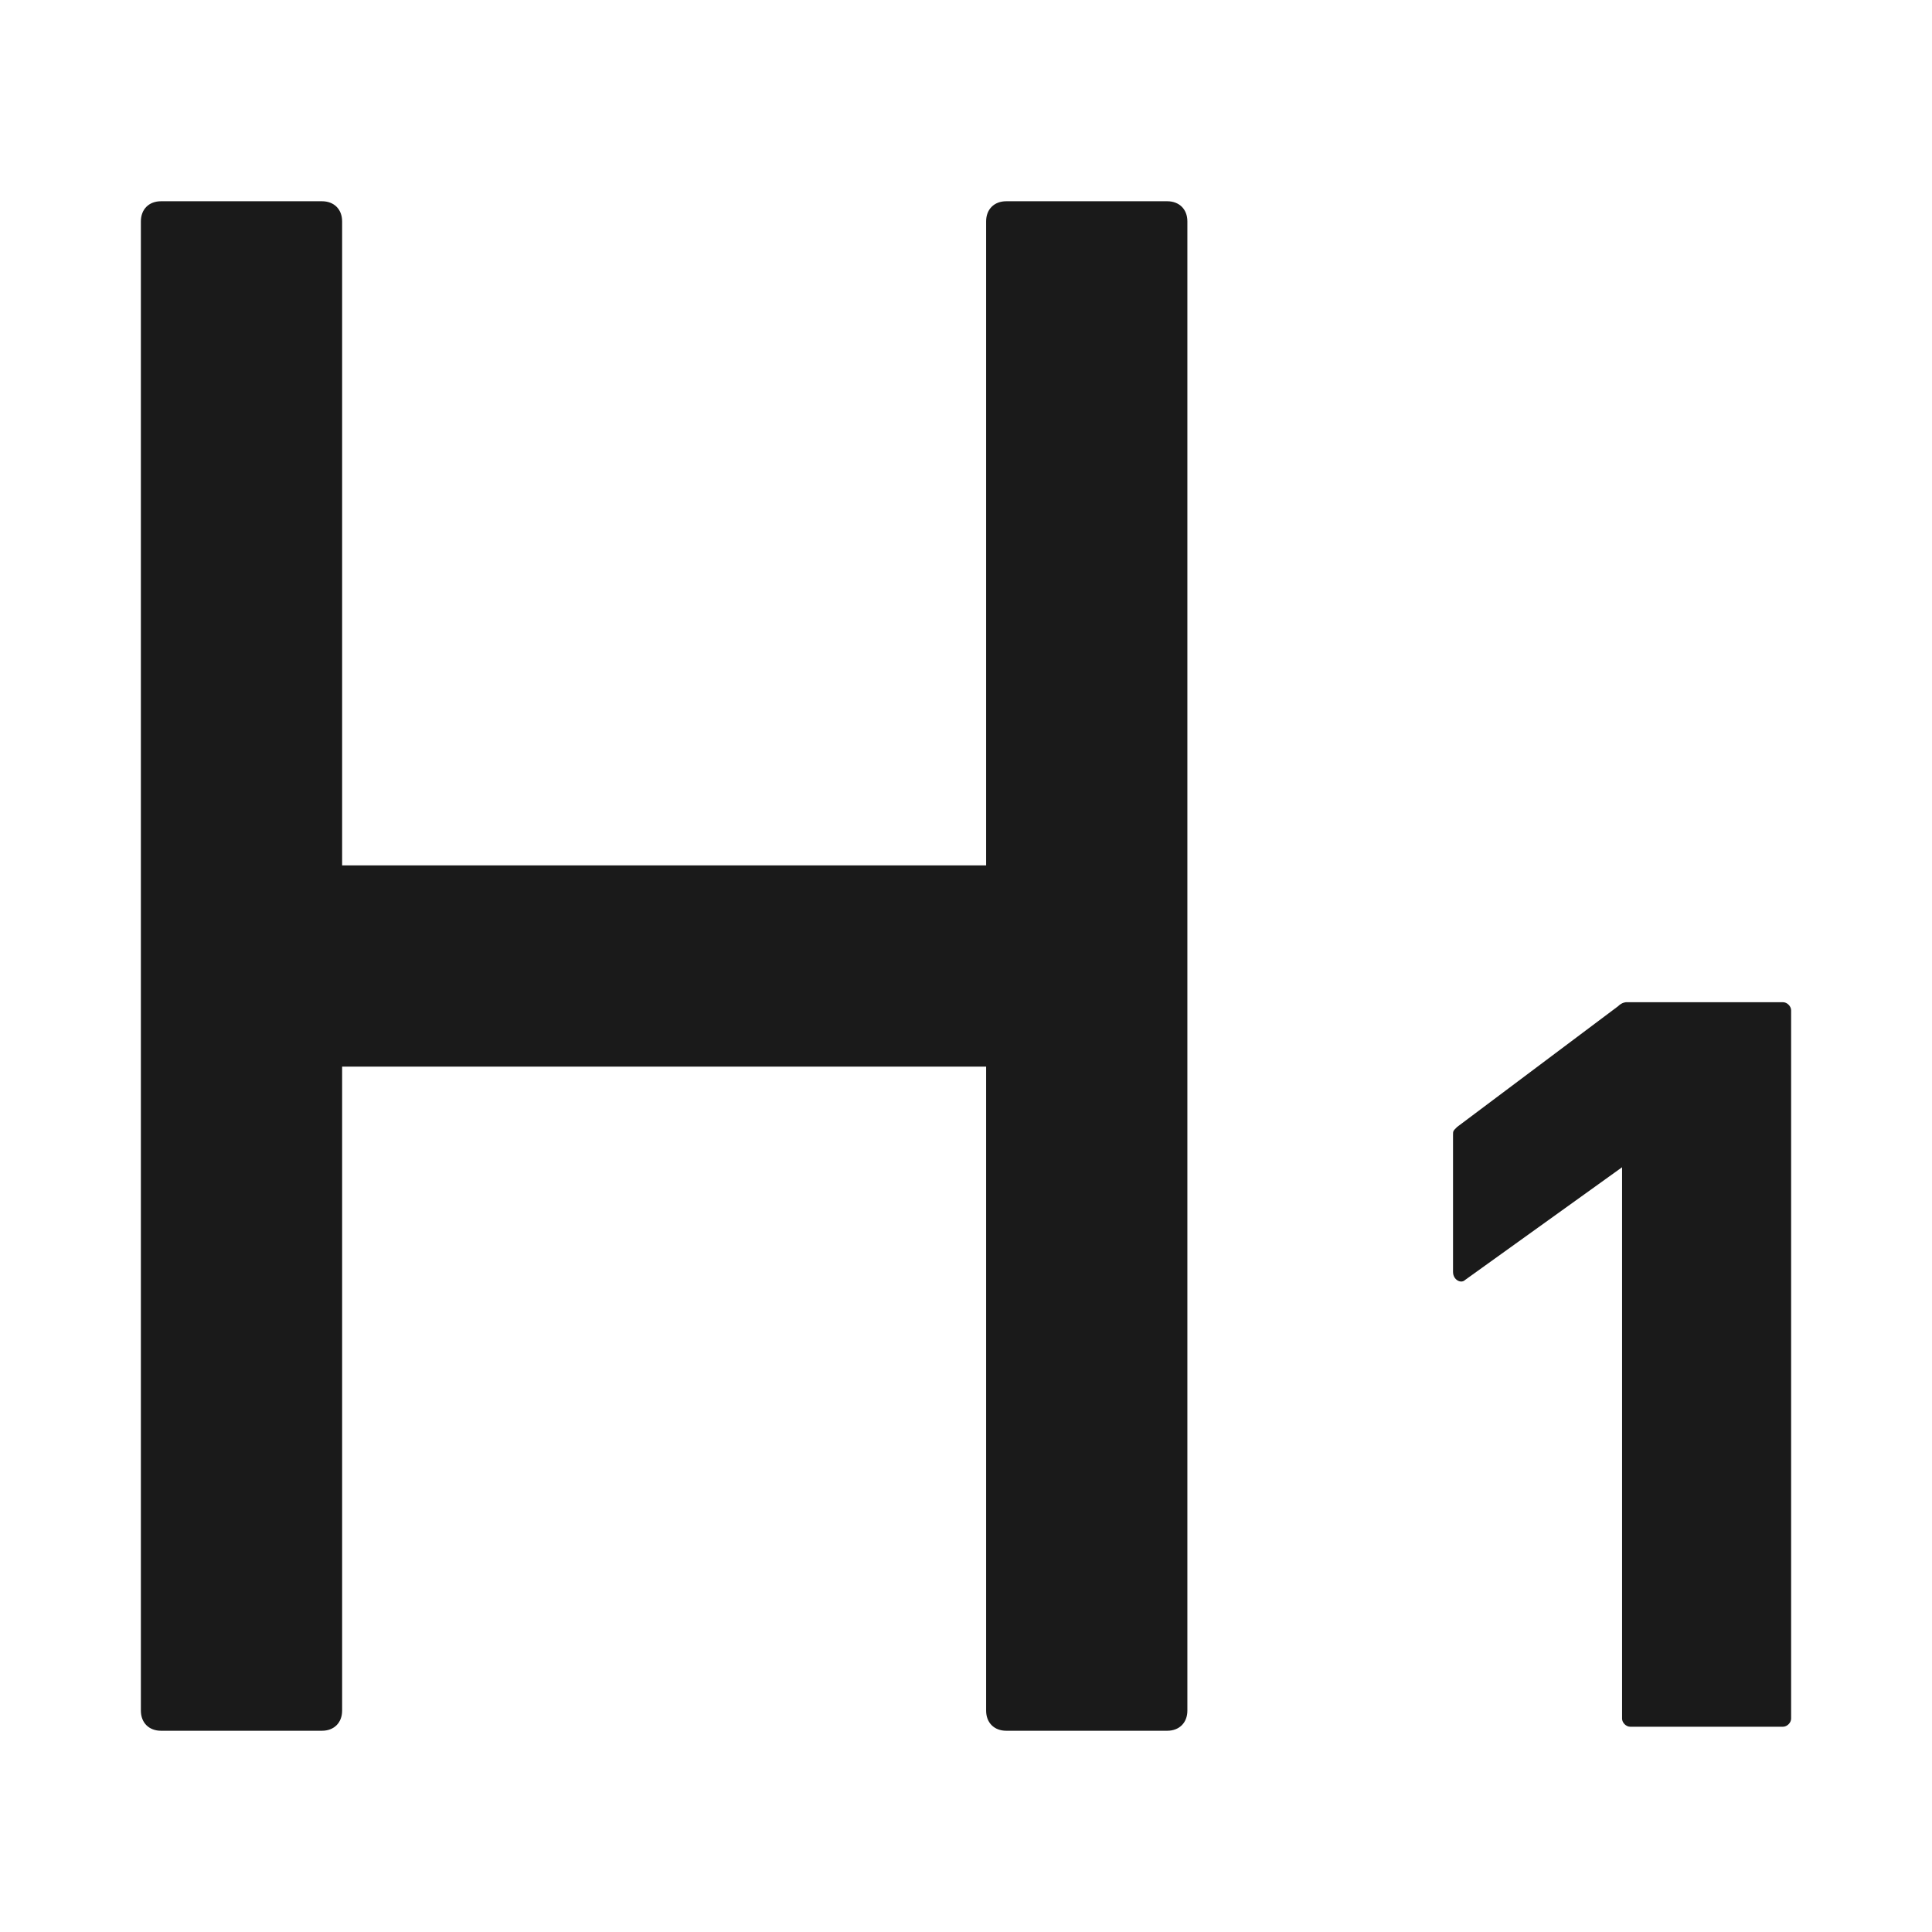
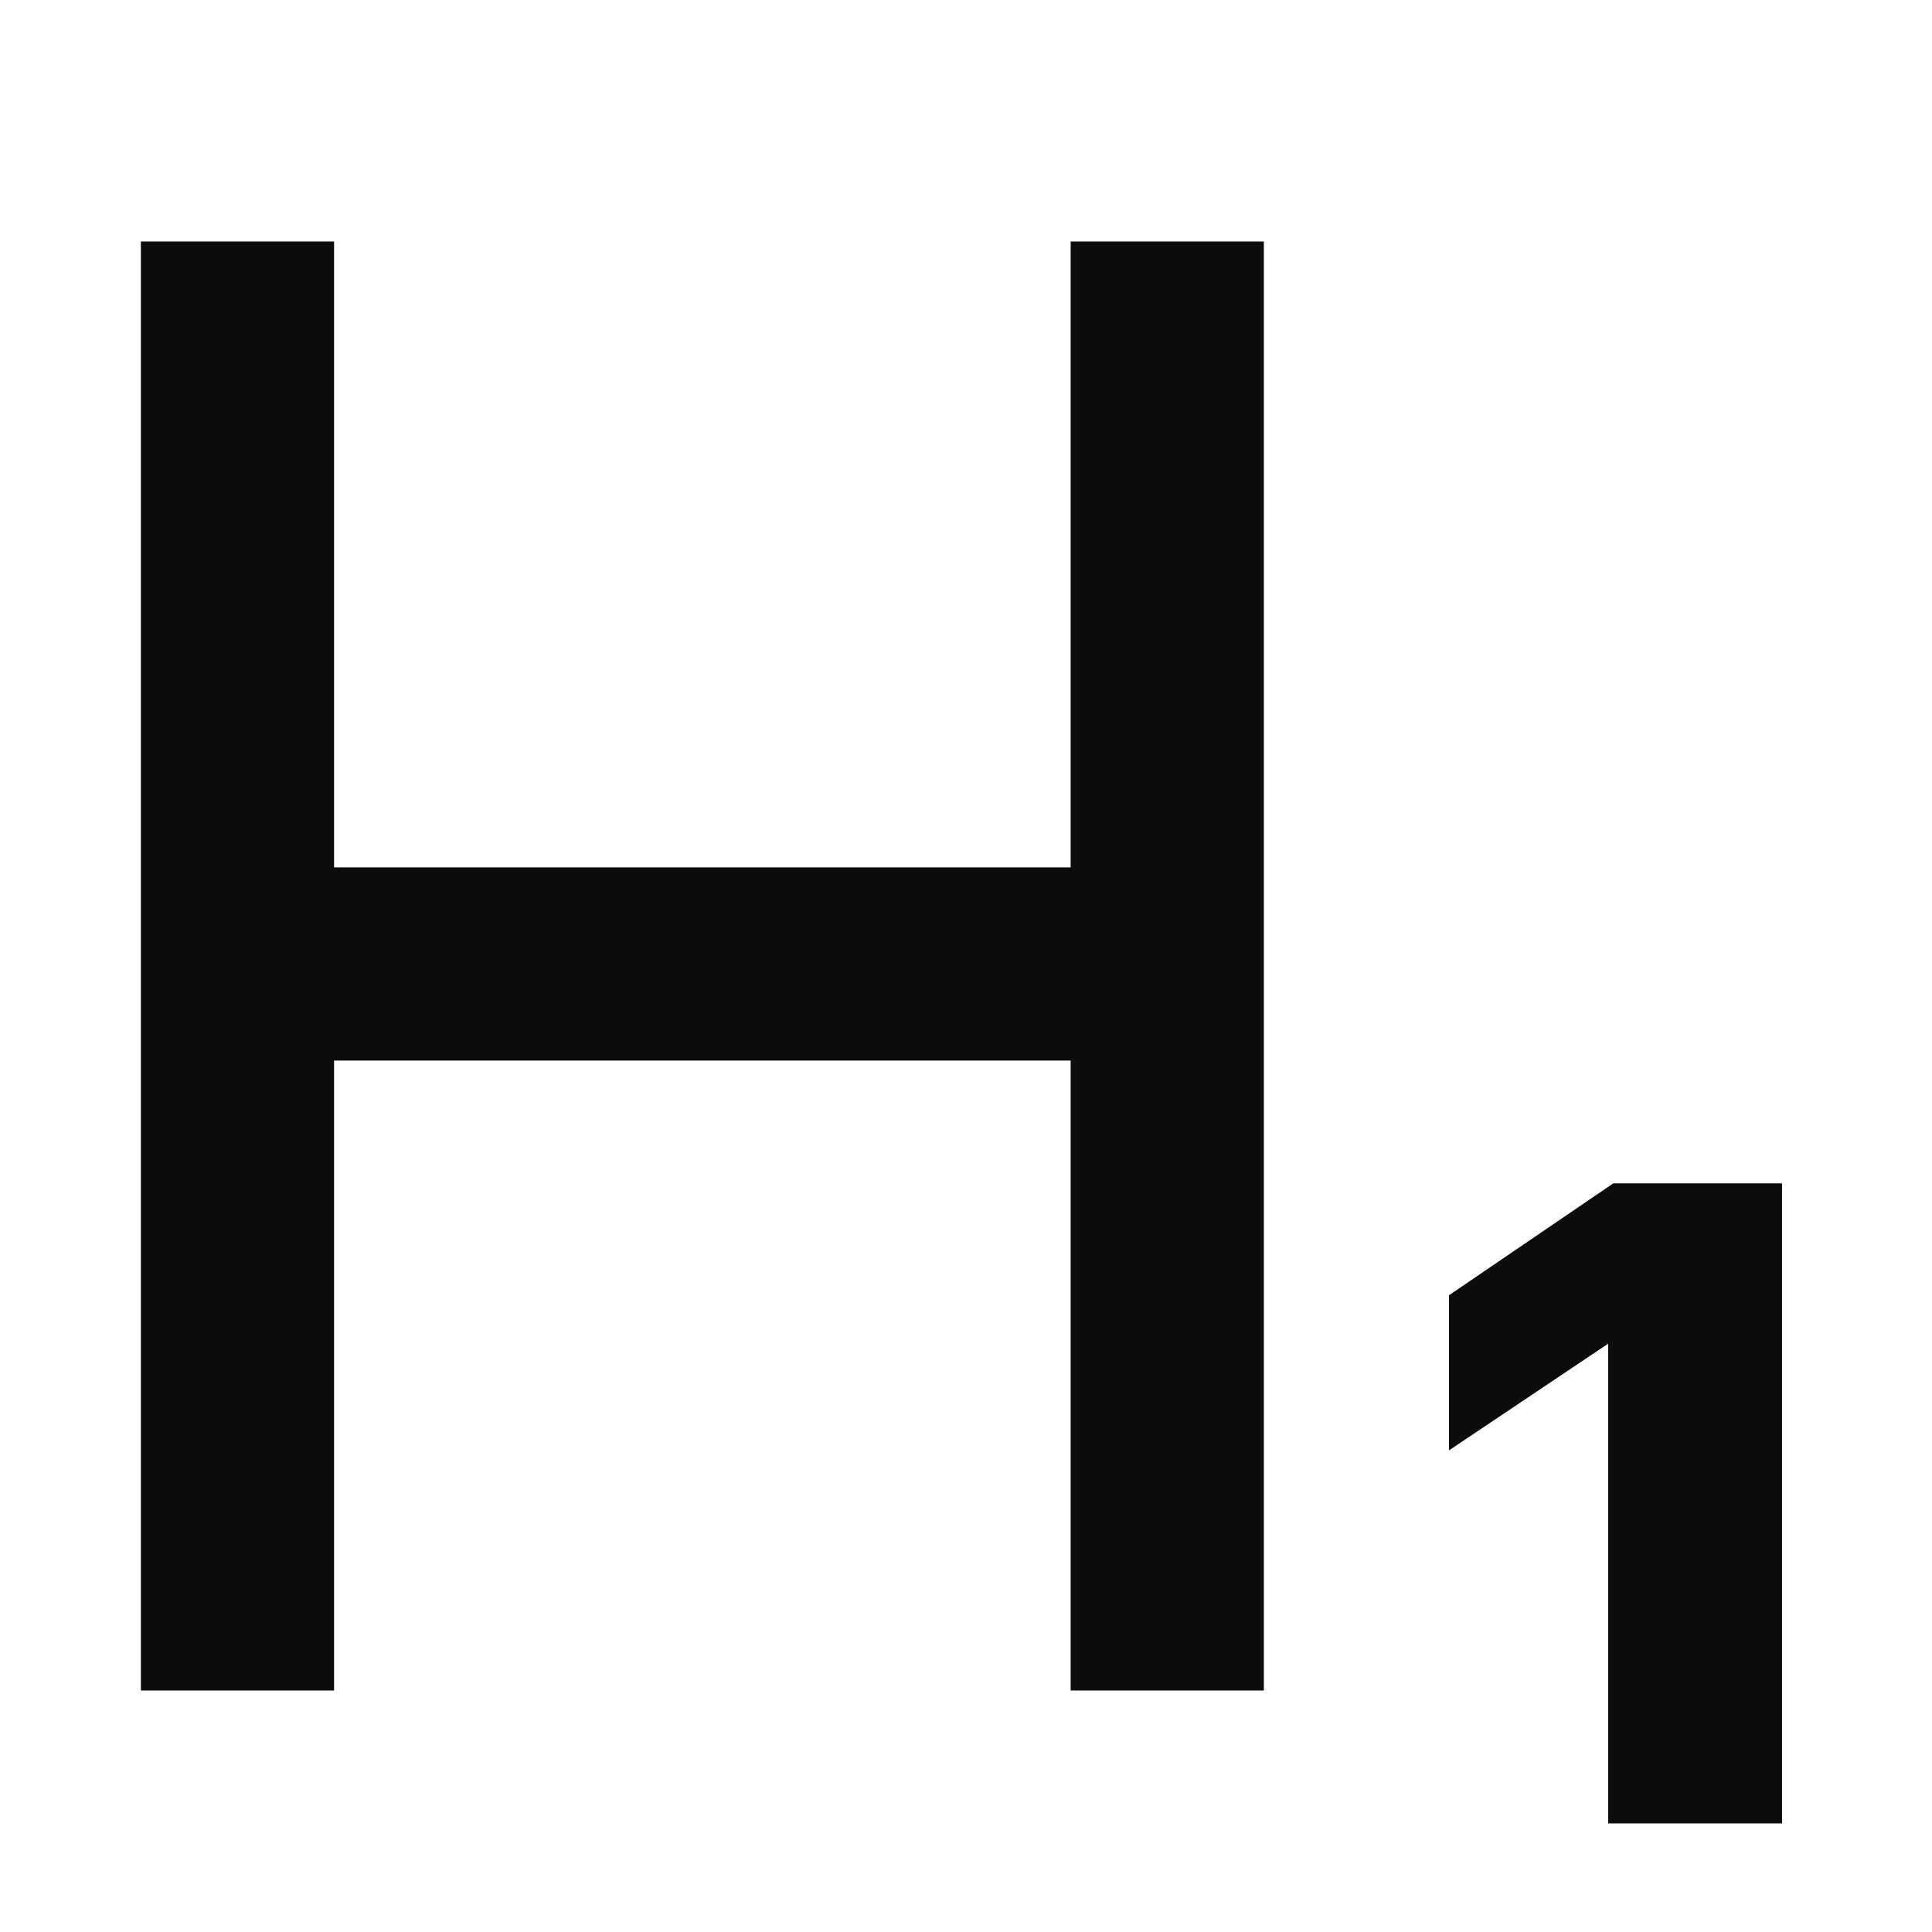
- <svg xmlns="http://www.w3.org/2000/svg" width="24" height="24" fill="none">
-   <path fill="#1A1A1A" d="M14.5 2.5h-2c-.15 0-.25.1-.25.25v8h-8v-8c0-.15-.1-.25-.25-.25H2c-.15 0-.25.1-.25.25v18.5c0 .15.1.25.25.25h2c.15 0 .25-.1.25-.25v-8h8v8c0 .15.1.25.25.25h2c.15 0 .25-.1.25-.25V2.75c0-.15-.1-.25-.25-.25m5.65 12-1.95 1.4c-.05.05-.15 0-.15-.1v-1.7c0-.05 0-.05.05-.1l2-1.5c.05-.05.1-.05.1-.05h1.95c.05 0 .1.05.1.1v8.8c0 .05-.05.1-.1.1h-1.9c-.05 0-.1-.05-.1-.1z" />
+ <svg xmlns="http://www.w3.org/2000/svg" width="24" height="24" viewBox="0 0 24 24" fill="none">
+   <path d="M19.977 22.651V16.692L18 18.017V16.09L18.044 16.06L20.041 14.7H22.137V22.651H19.977Z" fill="#0C0C0C" />
+   <path d="M13.3 21V13.175H4.15V21H1.75V3H4.15V10.775H13.3V3H15.7V21H13.3Z" fill="#0C0C0C" />
</svg>
